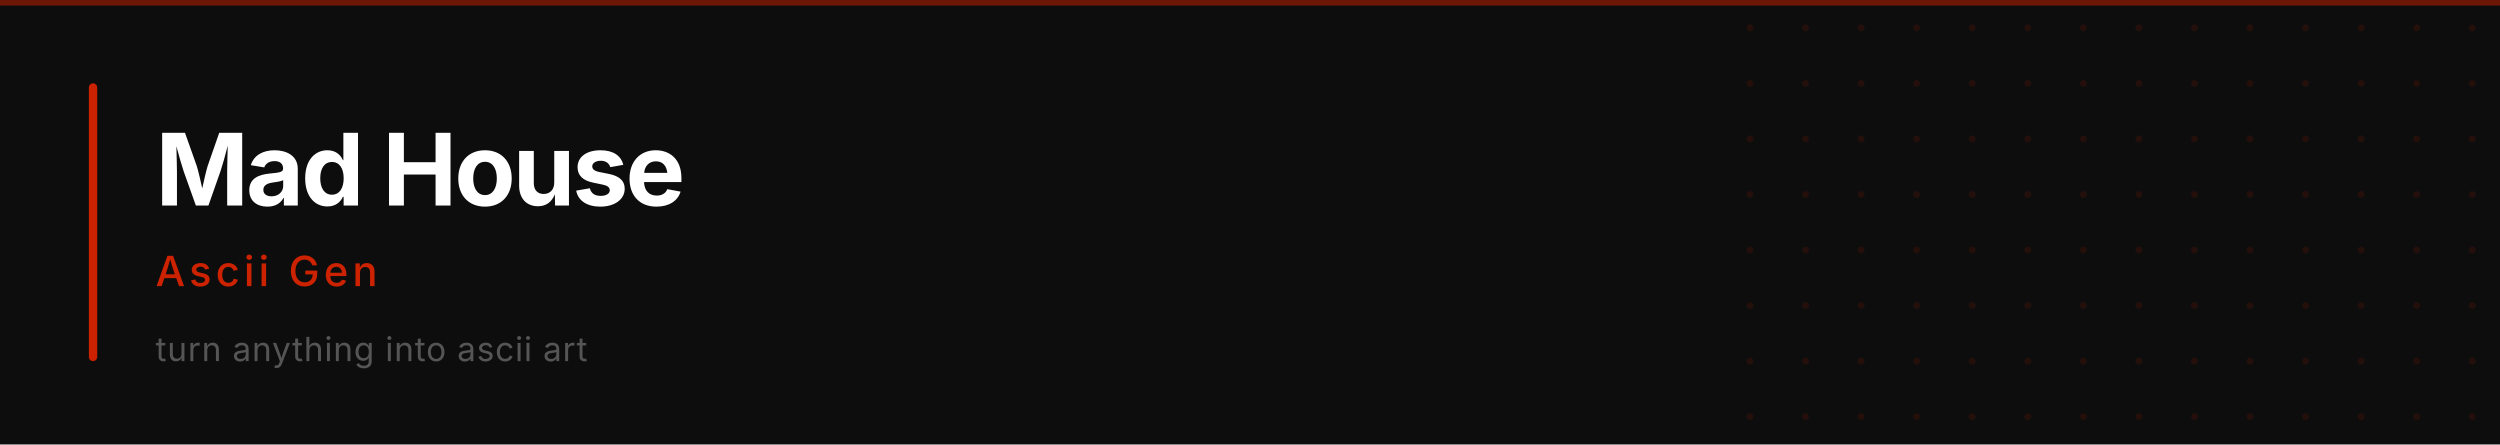
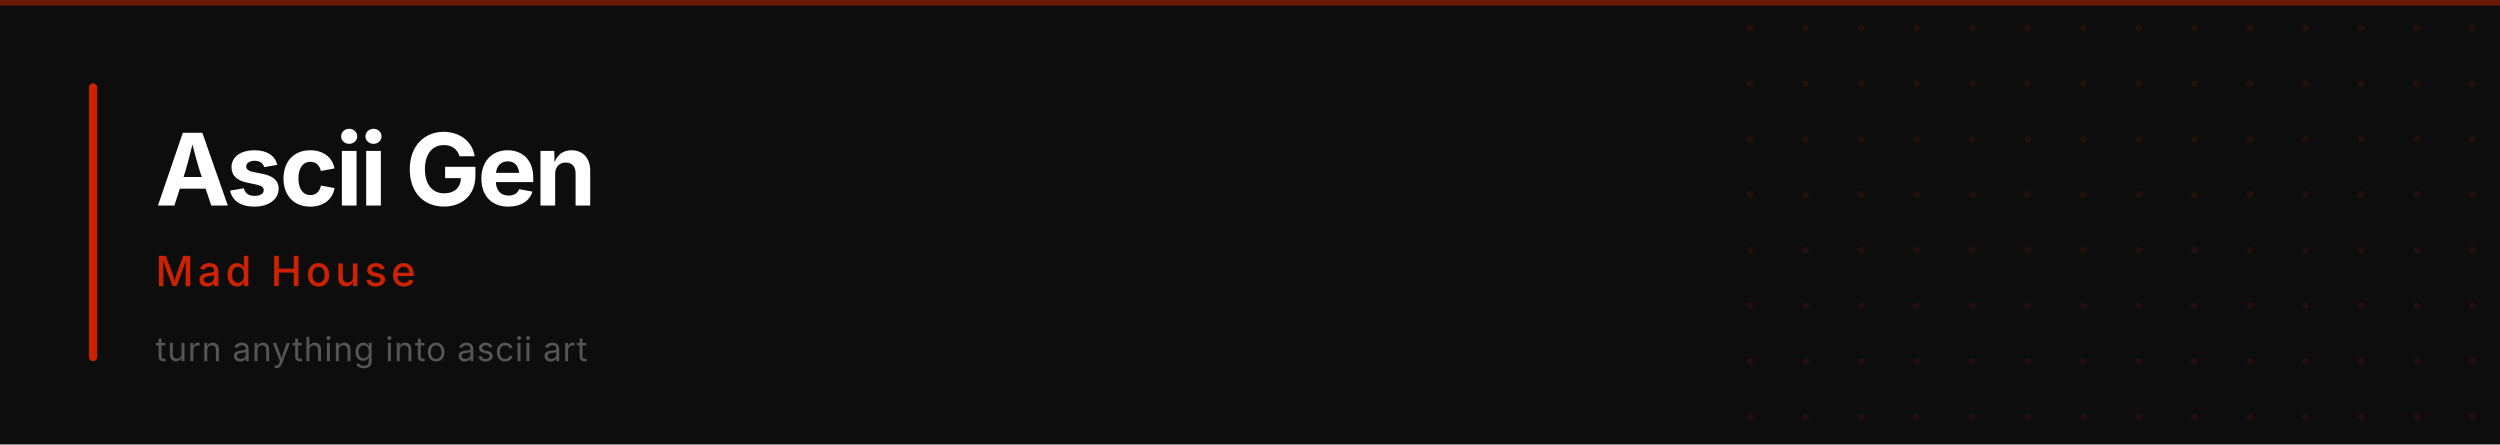
<svg xmlns="http://www.w3.org/2000/svg" width="900" height="160" viewBox="0 0 900 160">
  <defs>
    <pattern id="dots" x="0" y="0" width="20" height="20" patternUnits="userSpaceOnUse">
      <circle cx="10" cy="10" r="1.2" fill="#cc2200" opacity="0.13" />
    </pattern>
  </defs>
  <rect width="900" height="160" fill="#0d0d0d" />
  <rect x="620" y="0" width="280" height="160" fill="url(#dots)" />
  <rect x="0" y="0" width="900" height="2" fill="#cc2200" opacity="0.5" />
  <rect x="32" y="30" width="3" height="100" rx="1.5" fill="#cc2200" />
-   <text x="56" y="74" font-family="Inter, -apple-system, BlinkMacSystemFont, 'Helvetica Neue', Arial, sans-serif" font-size="36" font-weight="700" letter-spacing="-1" fill="#ffffff" text-rendering="geometricPrecision">Mad House</text>
-   <text x="56" y="103" font-family="Inter, -apple-system, BlinkMacSystemFont, 'Helvetica Neue', Arial, sans-serif" font-size="15" font-weight="500" letter-spacing="1.5" fill="#cc2200" text-rendering="geometricPrecision">Ascii Gen</text>
+   <text x="56" y="74" font-family="Inter, -apple-system, BlinkMacSystemFont, 'Helvetica Neue', Arial, sans-serif" font-size="36" font-weight="700" letter-spacing="-1" fill="#ffffff" text-rendering="geometricPrecision">Ascii Gen</text>
+   <text x="56" y="103" font-family="Inter, -apple-system, BlinkMacSystemFont, 'Helvetica Neue', Arial, sans-serif" font-size="15" font-weight="500" letter-spacing="1.5" fill="#cc2200" text-rendering="geometricPrecision">Mad House</text>
  <text x="56" y="130" font-family="Inter, -apple-system, BlinkMacSystemFont, 'Helvetica Neue', Arial, sans-serif" font-size="12" font-weight="400" letter-spacing="0.3" fill="#555555" text-rendering="geometricPrecision">turn anything into ascii art</text>
</svg>
